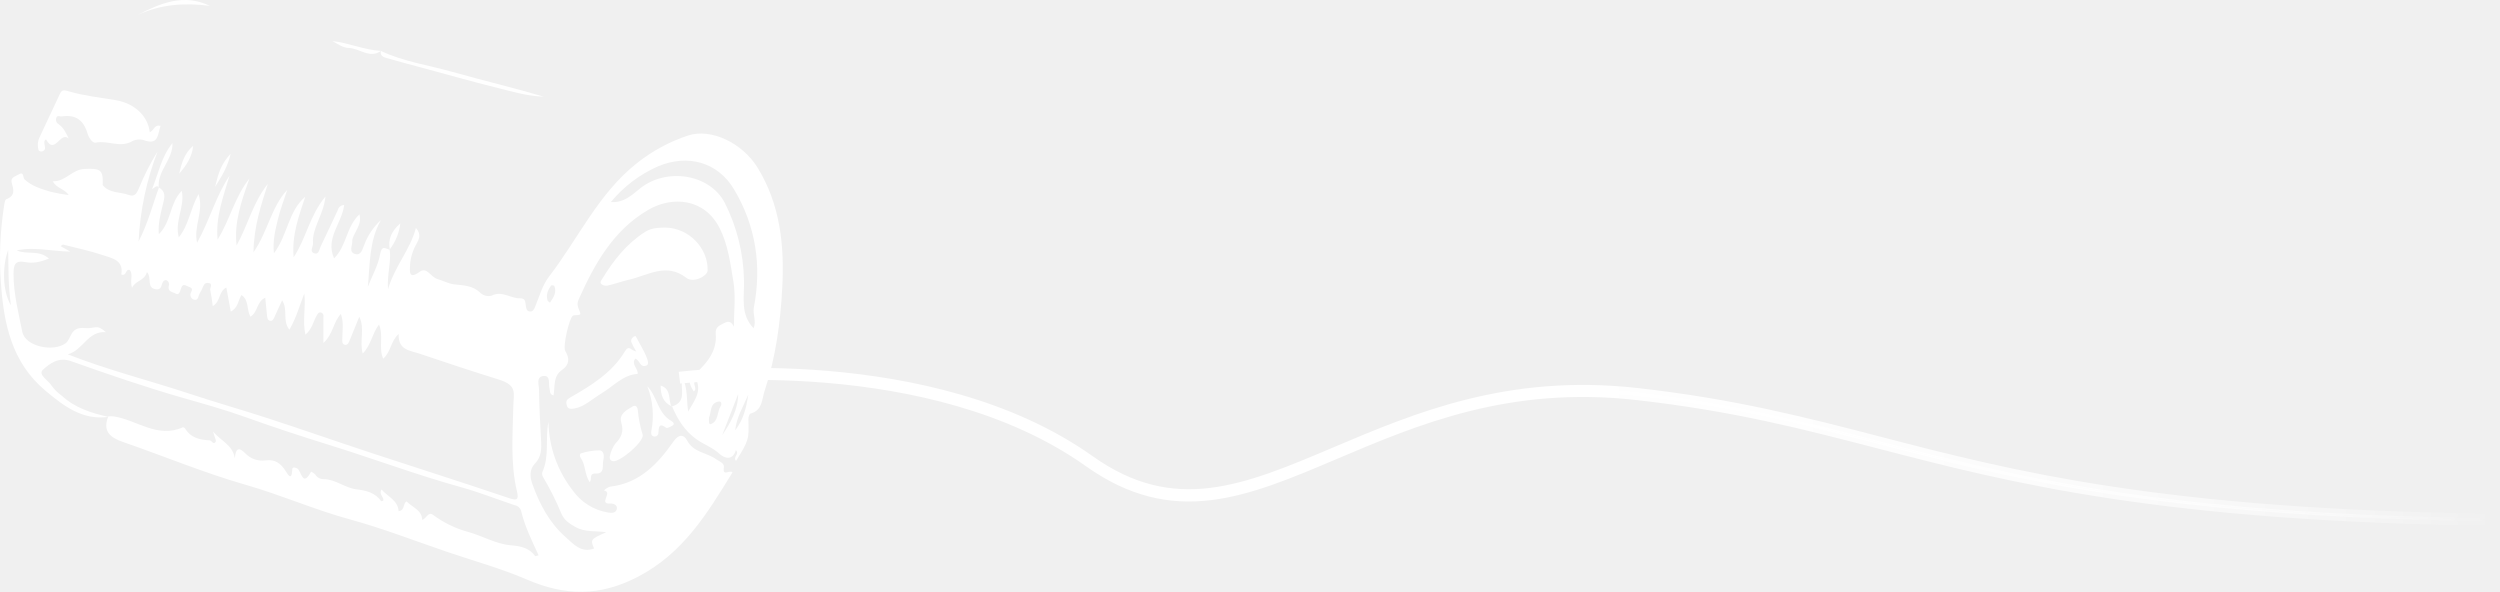
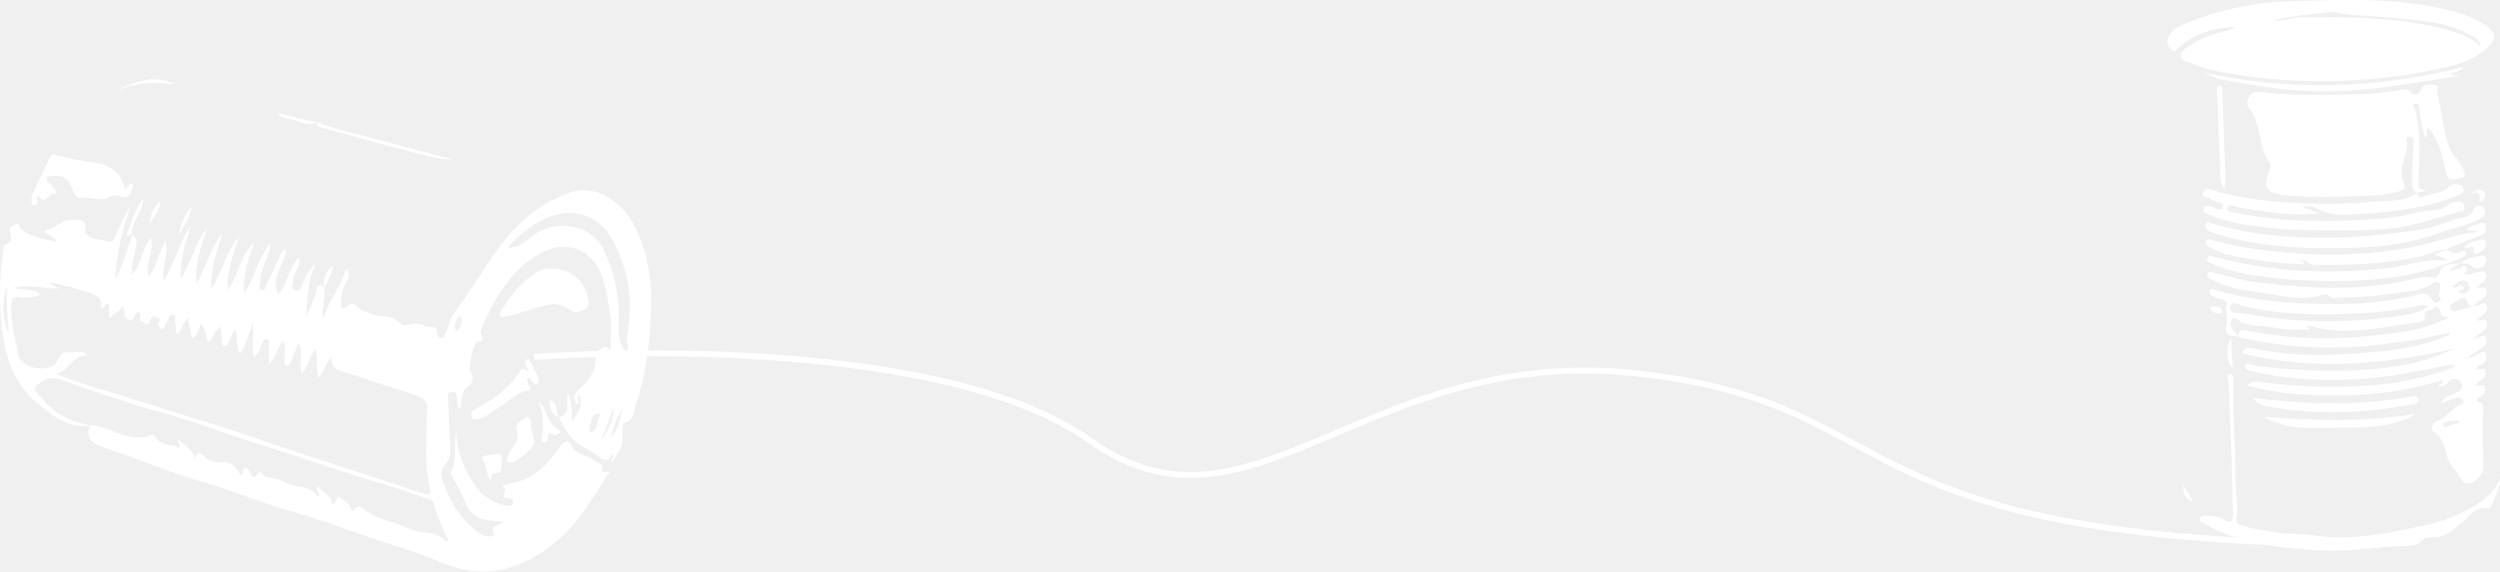
- <svg xmlns="http://www.w3.org/2000/svg" xmlns:xlink="http://www.w3.org/1999/xlink" id="Layer_1" data-name="Layer 1" viewBox="0 0 840.06 198.86">
+ <svg xmlns="http://www.w3.org/2000/svg" id="Layer_1" data-name="Layer 1" viewBox="0 0 839.06 191.82">
  <defs>
-     <style>.cls-1{fill:#fff;}.cls-2,.cls-3{fill:none;stroke-miterlimit:10;}.cls-2{stroke:url(#linear-gradient);}.cls-3{stroke-width:2px;stroke:url(#linear-gradient-2);}</style>
-     <linearGradient id="linear-gradient" x1="229.21" y1="49.85" x2="839.01" y2="49.85" gradientTransform="matrix(1, 0, 0, -1, 0, 200)" gradientUnits="userSpaceOnUse">
-       <stop offset="0" stop-color="#fff" />
-       <stop offset="0.37" stop-color="#fff" stop-opacity="0.99" />
-       <stop offset="0.51" stop-color="#fff" stop-opacity="0.97" />
-       <stop offset="0.6" stop-color="#fff" stop-opacity="0.92" />
-       <stop offset="0.68" stop-color="#fff" stop-opacity="0.85" />
-       <stop offset="0.75" stop-color="#fff" stop-opacity="0.77" />
-       <stop offset="0.8" stop-color="#fff" stop-opacity="0.66" />
-       <stop offset="0.86" stop-color="#fff" stop-opacity="0.53" />
-       <stop offset="0.91" stop-color="#fff" stop-opacity="0.39" />
-       <stop offset="0.95" stop-color="#fff" stop-opacity="0.22" />
-       <stop offset="0.99" stop-color="#fff" stop-opacity="0.04" />
-       <stop offset="1" stop-color="#fff" stop-opacity="0" />
-     </linearGradient>
-     <linearGradient id="linear-gradient-2" x1="228.06" y1="49.84" x2="840.06" y2="49.84" xlink:href="#linear-gradient" />
+     <style>.cls-1{fill:#fff;}.cls-2{fill:none;stroke:#fff;stroke-miterlimit:10;stroke-width:2px;}</style>
  </defs>
-   <path class="cls-1" d="M53.35,63c2.37,1.22,2,3.26,1.49,5.27-0.8,3.31-1.77,6.58-1.48,10.43,4.3-4.17,3.58-10.46,7.71-14.57,1.16,5.29-2.45,10-1,15.63,3.46-4.25,3.78-9.39,6.64-14.55,1.86,5.92-1.74,10.68-.49,16.36,4.29-7.65,6.29-15.68,10.9-22.53-2.06,7-4.74,13.88-4,21.46C77.21,74,78.85,66.19,83.8,60c-2.54,7.29-5.23,14.52-4.3,22.47C83.28,75.74,85,68,90,61.79c-2.25,7.11-4.69,14.14-4.82,23,4.95-7.26,5.94-15.2,11.35-21-1.06,3.26-2.32,6.47-3.12,9.8-0.83,3.53-1.83,7.1-1.37,11.53,4.67-6.19,4.8-14.13,10.52-19C100.44,72.6,98,79,98.67,86.44c4.21-6.27,5.25-13.81,10.7-20.43-0.66,6.36-4.56,10.49-4.19,15.75,0.08,1.18-1.36,2.82.51,3.38,1.47,0.45,1.58-1.3,2.05-2.31,1.92-4.08,3.88-8.13,5.77-12.22a2.22,2.22,0,0,1,2.13-1.72c-0.64,6-6.41,11.05-3.39,17.91,4.21-4,4-10.5,8.53-14.78,0.64,2.34-.35,4-1.08,5.52-0.56,1.19-1.39,2.3-1.34,3.65s-1.25,3.58,1,4.17c2,0.54,2.39-1.54,3-3A21.4,21.4,0,0,1,128,73.95c-4,7-3.65,14.78-4.4,22.41,1.43-3.63,3.45-7.17,4.13-10.94,0.57-3.17,1.81-1.9,3.3-1.45l-0.09-.1c0.6,4.1-.92,8.11-0.56,13.31,2.34-7.89,7.45-13.23,9.38-20.59,2,2.29.92,3.95,0.17,5.41a16.12,16.12,0,0,0-2.14,7c0,1.71-.77,5.27,3.29,2.29,2.34-1.71,3.72,1.85,5.9,2.47,1.83,0.52,3.73,1.58,5.7,1.8,3.19,0.35,6.31.38,8.84,2.95a4.07,4.07,0,0,0,3.67.84c3.5-1.81,6.38,1,9.58.89,2.06-.06,1.69,1.6,1.95,2.78,0.16,0.74.29,1.49,1.17,1.63,1.07,0.17,1.48-.53,1.86-1.42,1.47-3.49,2.41-7.26,4.75-10.31C194.29,80.2,201,65.14,214,54.84a55.77,55.77,0,0,1,17.18-9.3C238.92,43,249.4,48,254.56,56.33c7.69,12.51,9.06,26.35,8.29,40.53-0.63,11.64-2.18,23.19-5.88,34.33-1,2.9-.67,6.68-4.78,7.78-0.39.1-.74,1.26-0.72,1.91,0.24,6.74.15,7.12-4.15,14-1.18-1.32,1.29-2.31-.06-3.62-1.07,3.75-4,2.66-5.53,1.21-2.32-2.13-5.19-3.09-7.64-4.82-4-2.81-6.44-6.76-8.28-11.16l-0.1.11c5.49-1.57,2.6-6.36,3.6-9.75,1.87,3.65,1.31,7.56,1.94,11.46,1.81-3.4,4.59-6.37,2.74-10.72-1.86,1.16.7,2.93-.9,3.92-2.06-3.42-1.7-3.78,1.1-6.42,3.63-3.42,6.81-7.41,6.31-12.87-0.23-2.49,1.43-2.89,2.93-3.7s2.45-.3,3.17,1.27c0-5.08.68-10.27-.17-15.2-1-6-1.77-12.3-4.6-17.9-5.1-10.09-15.94-10.88-24-6.17-11.8,6.87-18.09,18.23-23.44,30.22-0.61,1.36-.21,2.48.34,3.75s0.41,1.37-1.51,1.43a1.42,1.42,0,0,0-.72.16c-1.24.84-3.44,10.42-2.56,11.85,1.55,2.55,1.39,4.65-1.14,6.42-3,2.09-2.26,5.46-2.8,8.54-1.41-.37-1.13-1.51-1.35-2.36-0.41-1.55.44-4.34-1.93-4.19-2.71.17-1.61,3-1.59,4.68,0.08,5.69.36,11.38,0.69,17.06,0.16,2.85.1,5.47-2.1,7.73-1.82,1.88-1.67,4.44-.89,6.66,2.4,6.81,5.77,13.21,11.22,18,2.53,2.22,5.24,5.51,9.56,3.84-1.24-3.07-1.24-3.07,4.09-5.47-3.79-.5-7.15,0-10.24-1.7-2-1.1-3.82-2.33-4.73-4.34a96.77,96.77,0,0,0-6.22-12.46,2.09,2.09,0,0,1-.29-1.66c2.5-5.42.92-11.27,2.07-16.92a38.63,38.63,0,0,0,8.13,23,18.17,18.17,0,0,0,11.82,7.45c1.16,0.19,2.65.3,3-1.07s-0.92-2-2.21-1.94c-4.07.23,1-3.81-2-4.35-0.29-.05,1.21-1.22,2.14-1.34,9.84-1.19,15.93-7.72,21.17-15.2,1.77-2.52,3.47-2.36,4.56-.28,2.14,4.08,6.58,4,9.71,6.26,1.06,0.75,2.85,1.29,2.63,2.79-0.47,3.22,1.87.67,2.9,1.65-8.39,13.61-16.37,27-31.64,35-12.95,6.79-24.64,6.54-37.48,1-8.63-3.72-17.79-6.23-26.72-9.27-10.87-3.69-21.6-7.89-32.65-10.91-12-3.27-23.27-8.28-35.19-11.67-13.92-4-27.36-9.6-41.07-14.34-4.39-1.51-7-3.61-5-8.63a11.88,11.88,0,0,1,1.74,0c7.79,1.13,14.76,7.56,23.35,3.65a0.92,0.92,0,0,1,.71.41c1.88,3.18,4.94,3.83,8.27,4,0.73,0,1.23,1.74,2,.47,0.29-.45-0.34-1.48-0.88-3.44,2.88,3.39,6.59,4.46,7.32,9,0.32-3.91,1.71-3.54,3.56-1.63a7.87,7.87,0,0,0,6.82,2.32c3.23-.41,5.06,1.05,6.66,3.53,0.67,1,2.07,3.69,2.26-.35,0-1.07.79-.83,1.57-0.52,1.52,0.62,1.79,6.72,4.77,1.13a4.2,4.2,0,0,1,1.37.93A3.17,3.17,0,0,0,108.8,161c4,0.06,7.07,2.94,11,3.43,3.14,0.39,6.3,1.07,8.28,4a2.38,2.38,0,0,0,.73-0.21c0.26-1.26-1.65-2.12-.6-3.73,2.14,2.45,5.51,3.65,5.73,7.27,2.21-.25,1.36-2.55,2.68-3.28,2,2.07,5.12,2.84,5.26,6.24,1.54-.61,2-2.87,3.59-1.75a35.31,35.31,0,0,0,11.93,5.8c4.61,1.26,9.23,4,14.06,4.44,3.54,0.31,6.27.81,8.39,3.66a3.93,3.93,0,0,0,1.12-.3c-2.25-4.9-4.65-9.7-5.87-14.94a2.81,2.81,0,0,0-2.22-1.89c-5.94-2-11.79-4.31-17.83-6-15-4.13-29.61-9.64-44.48-14.24-9.34-2.89-18.76-6-28-9.31-6.84-2.47-14-4.46-21.06-6.48-12.7-3.64-25.23-7.95-37.69-12.37-4.22-1.5-7.18.9-9.39,2.9-1.82,1.65,1.87,3.58,3,5.47A14.45,14.45,0,0,0,20.8,133c4.43,4.09,9.92,5.79,15.62,7.09-8.73,1.17-14.89-3.58-21.07-8.74C3.81,121.74,1.22,108.55.28,94.68a113.67,113.67,0,0,1,1-24.89c0.15-1,.28-2.63.85-2.85,3.08-1.17,2.44-3.24,1.81-5.52-0.5-1.82,1.23-2.13,2.25-2.76,2-1.22,1.39,1,2.06,1.63,2.48,2.29,5.68,3.23,8.81,4.16a57.74,57.74,0,0,0,6,1.1c-1.3-2.11-4-2.17-5.32-4.64,4.37,0.17,6.37-4,10.77-4.15,4.94-.18,6.22.1,6,5a1,1,0,0,0,0,.43c2.25,2.83,5.81,2.23,8.73,3.31,2.08,0.77,2.74-.6,3.44-2.26a84.53,84.53,0,0,1,6.26-12.33,97.61,97.61,0,0,0-6.37,30.21c3.31-6.4,4.72-12.48,6.9-18.27ZM23.63,84.55c-6.55-.14-12.26-1.68-18-0.41C9,85.69,13,83.81,16.46,86.9c-2.87,1.14-5.35,1.67-7.8,1.19-3.62-.71-4.12.85-4.11,4,0,6.64,1.66,13,2.94,19.4,1,5,10.49,6.91,14.59,3.83,2-1.54,1.41-5.56,6.37-5.09,3.66,0.35,3.85-1.55,7.15,1.39-6.14-.5-7.58,6-12.82,7.45C36.41,124.4,50,127.8,63.26,132.16c9,3,18.1,5.56,27.1,8.5,11.54,3.77,23,7.78,34.52,11.58,15.32,5.05,30.71,9.9,46,15.08,2.84,1,3.51.62,2.84-2.17-2.28-9.53-1.42-19.22-1.23-28.84,0.09-4.13,1.42-6.81-4.81-8.75-8.81-2.74-17.66-5.66-26.45-8.64-3.44-1.16-7.52-1.21-7.26-6.69-2.74,2.41-2.56,6-5.21,8.29-1.65-3.78.23-7.65-1.41-11.47-2.35,3.11-2.6,6.83-5.48,9.76-1.15-4.36.83-8.46-1.15-12.36-1.17,2.89-2.2,5.46-3.25,8-0.28.68-.67,1.53-1.45,1.43-1.17-.14-1-1.23-1-2.09,0-2.65.59-5.37-.49-8.29-2.61,2.8-2.52,6.68-5.85,9.75v-8.74a1.21,1.21,0,0,0-.67-1.45c-0.89-.27-1.21.29-1.61,1-1.14,2-1.5,4.48-3.77,6.4-1.07-4.7.19-9-.38-13.83-1.71,4.44-2.77,8.35-5,12.15-2.46-3-.38-6.71-2.45-9.86-1,2.18-1.82,3.85-2.55,5.56-0.31.71-.64,1.47-1.47,1.32s-1-1-1.05-1.75l-0.6-6c-3,1.34-2.4,4.89-5,6.36-1.33-2.48-.43-5.62-3-7.28C80,101,80,103.45,77.54,104.7l-1.48-8.09c-2.68,1.32-1.87,4.75-4.58,6.24a53.5,53.5,0,0,0-.83-5.36c-0.21-.81,1.14-2.24-0.73-2.42-1.3-.13-1.59,1-2,2-0.27.66-.73,1.24-1,1.9s-0.4,2-1.53,1.77a1.7,1.7,0,0,1-1.26-2.38c1.05-1.83-.33-1.72-1.29-2.25-1.44-.81-1.75,0-2.11,1.12-0.25.78-.61,2.07-1.65,1.45s-2.78-.56-2.38-2.56a1.53,1.53,0,0,0-.86-2H55.7c-1.9.23-.73,3.31-3.13,3.1-3.54-.31-1.4-3.89-3.2-5.79-0.84,3-3.84,2.79-5,5.25-0.82-2.33.47-4.31-.74-5.93-1.59-.53-1,2.19-2.88,1.49,0.89-4.79-3.06-5.47-6.15-6.5-4.4-1.47-9-2.43-13.47-3.57a2.2,2.2,0,0,0-.74.57Zm229.6,25.79c1-2.45-.34-4.76.08-7,2.71-14.1.65-27.47-6.67-39.74-5.5-9.21-15.63-11.88-25.52-7.71a43,43,0,0,0-15.85,12c4.26,0.31,6.93-2.23,9.75-4.52,8.8-7.14,23.42-5,28.52,4.78A60.2,60.2,0,0,1,250,94.21c0.18,5.42-1.39,11.43,3.27,16.12h0ZM2.75,84c-2.12,5.7-1.82,14.1.92,18.61C2.7,95.72,2.87,89.87,2.75,84Zm235.49,56.36c0,0.87-.22,2.47.66,2.14,2.6-1,2-4.1,3.28-6.06,0.34-.51.35-1.71-0.72-1.51-3.05.59-2.36,3.53-3.22,5.44h0Zm4.41,5.93c2.78-4.18,5.36-8.57,5.39-13.87Zm8.79-13.69c-1.86,4.36-3.94,7.64-4.4,12,2.71-3.54,3.68-7.22,4.4-12h0ZM184.8,101.7c1.26-1.85,2.34-3.48,1.46-5.61a1.27,1.27,0,0,0-1.07-.18c-1.08,1.55-1.85,3.21-1.15,5.17a3.8,3.8,0,0,0,.76.63h0Z" transform="translate(0 0)" />
-   <path class="cls-1" d="M50.32,44.42c1.48-.56,1.47-2.64,3.63-2.14-1,2.88-.62,6.72-5.72,4.78a5.43,5.43,0,0,0-4.25.63c-3.9,1.94-7.89-.6-11.87.25-1,.21-2.29-1.66-2.71-3.11-1.27-4.36-3.94-6.46-8.62-5.7-0.62.1-1.44-.52-1.83,0.37a1.77,1.77,0,0,0,.79,2.26c1.58,1.14,2.44,2.82,3.35,4.81-2.81-2.65-4.68,5.72-7.62.26-1.66,1,1,3.37-1.37,4.06a1.29,1.29,0,0,1-1.1-.33,6,6,0,0,1,.39-4.62c2.22-4.82,4.54-9.64,6.78-14.48,0.66-1.44,1.55-1.17,2.79-.81,5.19,1.53,10.57,2.13,15.9,3C45.3,34.75,49.7,39,50.32,44.42Z" transform="translate(0 0)" />
-   <path class="cls-1" d="M223.63,76.47c7.82,0.14,14.3,6.86,14.15,14.33,0,2-4.81,4.38-7.09,2.61-6.7-5.23-12.72-1-19,.49-2.54.59-5,1.47-7.57,2.08a2.6,2.6,0,0,1-2-.48c-0.73-.61-0.06-1.29.32-1.91,3.76-6.15,8.13-11.72,14.33-15.67C219.09,76.47,221.5,76.52,223.63,76.47Z" transform="translate(0 0)" />
-   <path class="cls-1" d="M213.81,118.12a19.45,19.45,0,0,1-1.69-3.21c-0.36-1.29,1.33-2.28,1.54-1.86,1.2,2.48,5.39,8.86,3.7,9.7-2.29,1.11-2.28-1.72-3.89-2.25-1.49,1.94,1.06,3.35.79,5.14-4.84.3-8,4-11.7,6.25s-6.19,4.79-9.51,5.36c-1.27.22-2.34,0.34-2.67-1.31-0.25-1.28.06-1.71,1.41-2.48,7-4,13.94-8.28,18.23-15.44C211.38,115.76,212,117.79,213.81,118.12Z" transform="translate(0 0)" />
-   <path class="cls-1" d="M216,146.24c0,2.65-7.86,9.11-10,8.73-1.21-.21-1.26-1.18-1-2a10.41,10.41,0,0,1,1.78-3.91c2-2.07,2.91-4,2-7s1.75-4.24,3.81-5.48c1-.63,1.62.19,1.72,1.18A39.73,39.73,0,0,0,216,146.24Z" transform="translate(0 0)" />
-   <path class="cls-1" d="M128,17.12c7.66,3.63,16.06,4.78,24.11,7.06,10.17,2.87,20.47,5.29,30.62,8.3C177,32.32,171.5,30.61,166,29.24c-7.51-1.86-15-4-22.43-6C139,22,134.44,20.82,129.91,19.5c-1-.3-2.31-0.73-1.91-2.35h0v0Z" transform="translate(0 0)" />
-   <path class="cls-1" d="M198.13,162c-1.78-2.75-1.32-5.84-3-8.14-0.41-.55-0.37-1.42.11-1.53a21.06,21.06,0,0,1,6.26-1c1.5,0.12,1.54,2.06,1.23,3.3-0.43,1.69.63,4.6-2.52,4.49C197.71,159,199.13,161,198.13,162Z" transform="translate(0 0)" />
-   <path class="cls-1" d="M217.51,129.78c3.41,3.5,3.46,9.18,8.18,11.74,0.61,0.33,1,1,.44,1.37s-1.91,1.13-2.27.86c-2.4-1.81-2.49-.23-2.62,1.57a1.24,1.24,0,0,1-1.1,1.37h-0.25c-1.17-.16-1.17-1.15-1-2A26.92,26.92,0,0,0,217.51,129.78Z" transform="translate(0 0)" />
-   <path class="cls-1" d="M46.2,5.06c7.69-4,15.54-7.33,24.36-3.08C62.17,0.88,54,1.39,46.2,5.06Z" transform="translate(0 0)" />
-   <path class="cls-1" d="M53.46,62.85c-1-.68-1.51.27-2.36,0.7,2.12-5.23,3.11-10.88,6.84-15.45,0.24,5.48-5.13,9.31-4.59,14.87Z" transform="translate(0 0)" />
-   <path class="cls-1" d="M128,17.12c-3.81,2.67-7.14-.86-10.76-1-1.87,0-3.72-1.3-5.52-2.31,5.52,0.59,10.71,3,16.28,3.29h0v0Z" transform="translate(0 0)" />
-   <path class="cls-1" d="M64.9,49c-0.33,3.71-2.33,6.64-4.68,9.35C61,54.82,62,51.47,64.9,49Z" transform="translate(0 0)" />
-   <path class="cls-1" d="M131,84c-0.77-3.68.73-6.54,3.52-8.93a17.87,17.87,0,0,1-3.62,8.82Z" transform="translate(0 0)" />
-   <path class="cls-1" d="M225.75,136.55c-2.94-1.29-3.74-3.79-3.77-7,3.79,1.2,2.47,4.84,3.67,7.13Z" transform="translate(0 0)" />
-   <path class="cls-1" d="M72.28,62.79c1.08-4.55,2-7.71,5.23-11.13C76.45,56.12,74.72,58.88,72.28,62.79Z" transform="translate(0 0)" />
-   <path class="cls-2" d="M229.27,126.85S312,116.64,366,155s92.67-32.81,184-22.57,113.67,40.25,289,42.25" transform="translate(0 0)" />
-   <path class="cls-3" d="M839,175.67c-112.79-1.29-163.17-14.36-207.62-25.9-25.15-6.53-48.91-12.7-81.48-16.35-42.85-4.81-73.63,8.24-100.79,19.76-30.57,13-54.71,23.2-83.68,2.63-53.07-37.69-135.2-28.06-136-28l-0.25-2c0.83-.1,83.74-9.82,137.43,28.31,28,19.92,51.74,9.88,81.74-2.84,27.38-11.61,58.42-24.77,101.79-19.9,32.71,3.67,56.54,9.86,81.76,16.4,44.34,11.51,94.59,24.55,207.14,25.84Z" transform="translate(0 0)" />
+   <path class="cls-1" d="M44.32,86c2,1,1.66,2.71,1.24,4.38-0.66,2.75-1.47,5.47-1.23,8.67,3.57-3.46,3-8.69,6.41-12.1,1,4.39-2,8.31-.83,13,2.87-3.53,3.14-7.8,5.52-12.09C57,92.74,54,96.7,55,101.42c3.56-6.36,5.23-13,9.06-18.72-1.71,5.82-3.94,11.53-3.32,17.83,3.4-5.4,4.76-11.89,8.87-17-2.11,6.06-4.34,12.06-3.57,18.67,3.14-5.59,4.57-12,8.72-17.18-1.87,5.91-3.9,11.75-4,19.11,4.11-6,4.93-12.63,9.43-17.45-0.88,2.71-1.93,5.38-2.59,8.14-0.69,2.93-1.52,5.9-1.14,9.58,3.88-5.14,4-11.74,8.74-15.78C83.44,94,81.41,99.28,82,105.46c3.5-5.21,4.36-11.47,8.89-17-0.55,5.28-3.79,8.71-3.48,13.08,0.07,1-1.13,2.34.42,2.81,1.22,0.37,1.31-1.08,1.7-1.92,1.6-3.39,3.22-6.75,4.79-10.15a1.84,1.84,0,0,1,1.77-1.43c-0.53,5-5.33,9.18-2.82,14.88,3.5-3.32,3.32-8.72,7.09-12.28,0.53,1.94-.29,3.32-0.9,4.59a6.77,6.77,0,0,0-1.11,3c0,1.12-1,3,.83,3.46,1.66,0.45,2-1.28,2.49-2.49a17.78,17.78,0,0,1,4.69-7c-3.32,5.82-3,12.28-3.66,18.62,1.19-3,2.87-6,3.43-9.09,0.47-2.63,1.5-1.58,2.74-1.2l-0.07-.08c0.5,3.41-.76,6.74-0.47,11.06,1.94-6.55,6.19-11,7.79-17.11,1.66,1.9.76,3.28,0.14,4.49a13.39,13.39,0,0,0-1.78,5.82c0,1.42-.64,4.38,2.73,1.9,1.94-1.42,3.09,1.54,4.9,2.05,1.52,0.43,3.1,1.31,4.74,1.5,2.65,0.29,5.24.32,7.34,2.45a3.38,3.38,0,0,0,3,.7c2.91-1.5,5.3.83,8,.74,1.71,0,1.4,1.33,1.62,2.31a1.34,1.34,0,0,0,1,1.35c0.89,0.14,1.23-.44,1.55-1.18,1.22-2.9,2-6,3.95-8.57,8.13-10.57,13.71-23.08,24.51-31.64a46.33,46.33,0,0,1,14.27-7.73c6.43-2.11,15.14,2,19.42,9,6.39,10.39,7.53,21.89,6.89,33.67-0.52,9.67-1.81,19.27-4.89,28.52-0.83,2.41-.56,5.55-4,6.46a2.05,2.05,0,0,0-.6,1.59c0.2,5.6.12,5.92-3.45,11.63-1-1.1,1.07-1.92,0-3-0.89,3.12-3.32,2.21-4.59,1-1.93-1.77-4.31-2.57-6.35-4-3.32-2.33-5.35-5.62-6.88-9.27l-0.08.09c4.56-1.3,2.16-5.28,3-8.1,1.55,3,1.09,6.28,1.61,9.52,1.5-2.82,3.81-5.29,2.28-8.91-1.55,1,.58,2.43-0.75,3.26-1.71-2.84-1.41-3.14.91-5.33,3-2.84,5.66-6.16,5.24-10.69-0.19-2.07,1.19-2.4,2.43-3.07s2-.25,2.63,1.06c0-4.22.56-8.53-.14-12.63-0.83-5-1.47-10.22-3.82-14.87-4.24-8.38-13.24-9-19.94-5.13-9.8,5.71-15,15.15-19.47,25.11a3.56,3.56,0,0,0,.28,3.12c0.46,1.06.34,1.14-1.25,1.19a1.18,1.18,0,0,0-.6.13c-1,.7-2.86,8.66-2.13,9.84,1.29,2.12,1.15,3.86-.95,5.33-2.49,1.74-1.88,4.54-2.33,7.09-1.17-.31-0.94-1.25-1.12-2-0.34-1.29.37-3.61-1.6-3.48-2.25.14-1.34,2.49-1.32,3.89,0.07,4.73.3,9.45,0.57,14.17,0.13,2.37.08,4.54-1.74,6.42-1.51,1.56-1.39,3.69-.74,5.53,2,5.66,4.79,11,9.32,15,2.1,1.84,4.35,4.58,7.94,3.19-1-2.55-1-2.55,3.4-4.54-3.15-.42-5.94,0-8.51-1.41a8.32,8.32,0,0,1-3.93-3.61,80.39,80.39,0,0,0-5.17-10.35,1.74,1.74,0,0,1-.24-1.38c2.08-4.5.76-9.36,1.72-14.06a32.09,32.09,0,0,0,6.75,19.11,15.1,15.1,0,0,0,9.82,6.19c1,0.16,2.2.25,2.49-.89s-0.76-1.66-1.84-1.61c-3.38.19,0.83-3.17-1.66-3.61-0.24,0,1-1,1.78-1.11,8.17-1,13.23-6.41,17.59-12.63,1.47-2.09,2.88-2,3.79-.23,1.78,3.39,5.47,3.32,8.07,5.2,0.88,0.62,2.37,1.07,2.18,2.32-0.39,2.68,1.55.56,2.41,1.37-7,11.31-13.6,22.43-26.29,29.08-10.76,5.64-20.47,5.43-31.14.83-7.17-3.09-14.78-5.18-22.2-7.7-9-3.07-17.94-6.55-27.13-9.06-10-2.72-19.33-6.88-29.24-9.7-11.56-3.32-22.73-8-34.12-11.91-3.65-1.25-5.82-3-4.15-7.17a9.87,9.87,0,0,1,1.45,0c6.47,0.94,12.26,6.28,19.4,3a0.76,0.76,0,0,1,.59.34c1.56,2.64,4.1,3.18,6.87,3.32,0.61,0,1,1.45,1.66.39,0.24-.37-0.28-1.23-0.73-2.86,2.39,2.82,5.47,3.71,6.08,7.48,0.27-3.25,1.42-2.94,3-1.35a6.54,6.54,0,0,0,5.67,1.93c2.68-.34,4.2.87,5.53,2.93,0.56,0.83,1.72,3.07,1.88-.29,0-.89.66-0.69,1.3-0.43,1.26,0.52,1.49,5.58,4,.94a3.49,3.49,0,0,1,1.14.77,2.63,2.63,0,0,0,2.4,1.32c3.32,0,5.87,2.44,9.14,2.85,2.61,0.32,5.23.89,6.88,3.32a2,2,0,0,0,.61-0.17c0.22-1-1.37-1.76-.5-3.1,1.78,2,4.58,3,4.76,6,1.84-.21,1.13-2.12,2.23-2.72,1.66,1.72,4.25,2.36,4.37,5.18,1.28-.51,1.66-2.38,3-1.45a29.34,29.34,0,0,0,9.91,4.82c3.83,1,7.67,3.32,11.68,3.69,2.94,0.26,5.21.67,7,3a3.27,3.27,0,0,0,.93-0.25c-1.87-4.07-3.86-8.06-4.88-12.41a2.33,2.33,0,0,0-1.84-1.57c-4.93-1.66-9.79-3.58-14.81-5-12.46-3.43-24.6-8-37-11.83-7.76-2.4-15.59-5-23.26-7.73-5.68-2.05-11.63-3.71-17.5-5.38-10.55-3-21-6.6-31.31-10.28-3.51-1.25-6,.75-7.8,2.41-1.51,1.37,1.55,3,2.49,4.54a12,12,0,0,0,2.8,2.73c3.68,3.4,8.24,4.81,13,5.89-7.25,1-12.37-3-17.5-7.26C3.16,134.79,1,123.83.23,112.31a94.44,94.44,0,0,1,.83-20.68c0.12-.83.23-2.18,0.71-2.37,2.56-1,2-2.69,1.5-4.59-0.42-1.51,1-1.77,1.87-2.29,1.66-1,1.15.83,1.71,1.35,2.06,1.9,4.72,2.68,7.32,3.46a48,48,0,0,0,5,.91c-1.08-1.75-3.32-1.8-4.42-3.85,3.63,0.14,5.29-3.32,8.95-3.45,4.1-.15,5.17.08,5,4.15a0.83,0.83,0,0,0,0,.36c1.87,2.35,4.83,1.85,7.25,2.75,1.73,0.64,2.28-.5,2.86-1.88A70.23,70.23,0,0,1,44,75.95,81.09,81.09,0,0,0,38.69,101c2.75-5.32,3.92-10.37,5.73-15.18Zm-24.69,17.9c-5.44-.12-10.19-1.4-15-0.34,2.8,1.29,6.12-.27,9,2.29a11.41,11.41,0,0,1-6.48,1c-3-.59-3.42.71-3.41,3.32,0,5.52,1.38,10.8,2.44,16.12,0.83,4.15,8.71,5.74,12.12,3.18,1.66-1.28,1.17-4.62,5.29-4.23,3,0.29,3.2-1.29,5.94,1.15-5.1-.42-6.3,5-10.65,6.19,11.32,4.43,22.61,7.25,33.63,10.87,7.48,2.49,15,4.62,22.51,7.06,9.59,3.13,19.11,6.46,28.68,9.62,12.73,4.2,25.51,8.22,38.22,12.53,2.36,0.83,2.92.52,2.36-1.8-1.89-7.92-1.18-16-1-24,0.07-3.43,1.18-5.66-4-7.27-7.32-2.28-14.67-4.7-22-7.18-2.86-1-6.25-1-6-5.56-2.28,2-2.13,5-4.33,6.89-1.37-3.14.19-6.36-1.17-9.53-2,2.58-2.16,5.67-4.55,8.11-1-3.62.69-7-1-10.27-1,2.4-1.83,4.54-2.7,6.65-0.23.56-.56,1.27-1.2,1.19-1-.12-0.83-1-0.83-1.74,0-2.2.49-4.46-.41-6.89-2.17,2.33-2.09,5.55-4.86,8.1v-7.26a1,1,0,0,0-.56-1.2c-0.74-.22-1,0.24-1.34.83-0.95,1.66-1.25,3.72-3.13,5.32-0.89-3.9.16-7.48-.32-11.49-1.42,3.69-2.3,6.94-4.15,10.09-2-2.49-.32-5.57-2-8.19-0.83,1.81-1.51,3.2-2.12,4.62-0.26.59-.53,1.22-1.22,1.1a1.33,1.33,0,0,1-.87-1.45l-0.5-5c-2.49,1.11-2,4.06-4.15,5.28-1.1-2.06-.36-4.67-2.49-6-0.94,1.55-.94,3.59-3,4.63l-1.23-6.72c-2.23,1.1-1.55,3.95-3.8,5.18a44.45,44.45,0,0,0-.69-4.45c-0.17-.67.95-1.86-0.61-2-1.08-.11-1.32.83-1.66,1.66-0.22.55-.61,1-0.83,1.58s-0.33,1.66-1.27,1.47a1.41,1.41,0,0,1-1-2c0.87-1.52-.27-1.43-1.07-1.87-1.2-.67-1.45,0-1.75.93-0.21.65-.51,1.72-1.37,1.2s-2.31-.47-2-2.13a1.27,1.27,0,0,0-.7-1.66H46.27c-1.58.19-.61,2.75-2.6,2.58-2.94-.26-1.16-3.23-2.66-4.81-0.7,2.49-3.19,2.32-4.15,4.36-0.68-1.94.39-3.58-.61-4.93-1.32-.44-0.83,1.82-2.39,1.24,0.74-4-2.54-4.54-5.11-5.4-3.66-1.22-7.48-2-11.19-3a1.83,1.83,0,0,0-.61.47Zm190.75,21.43c0.83-2-.28-4,0.07-5.82,2.25-11.71.54-22.82-5.54-33-4.57-7.65-13-9.87-21.2-6.41a35.72,35.72,0,0,0-13.17,10c3.54,0.26,5.76-1.85,8.1-3.76,7.31-5.93,19.46-4.15,23.69,4a50,50,0,0,1,5.37,21.65c0.15,4.5-1.15,9.5,2.72,13.39h0ZM2.28,103.44C0.52,108.17.77,115.15,3,118.9A120.3,120.3,0,0,1,2.28,103.44Zm195.64,46.82c0,0.72-.18,2.05.55,1.78,2.16-.83,1.66-3.41,2.72-5,0.28-.42.29-1.42-0.6-1.25-2.53.49-2,2.93-2.68,4.52h0Zm3.66,4.93c2.31-3.47,4.45-7.12,4.48-11.52Zm7.3-11.37c-1.55,3.62-3.27,6.35-3.66,10,2.25-2.94,3.06-6,3.66-10h0Zm-55.36-25.67c1-1.54,1.94-2.89,1.21-4.66a1.06,1.06,0,0,0-.89-0.15c-0.9,1.29-1.54,2.67-1,4.3a3.16,3.16,0,0,0,.63.52h0Z" transform="translate(0 -7.04)" />
+   <path class="cls-1" d="M41.8,70.55c1.23-.47,1.22-2.19,3-1.78-0.83,2.39-.52,5.58-4.75,4a4.51,4.51,0,0,0-3.53.52c-3.24,1.61-6.55-.5-9.86.21-0.83.17-1.9-1.38-2.25-2.58-1.06-3.62-3.27-5.37-7.16-4.74-0.52.08-1.2-.43-1.52,0.31a1.47,1.47,0,0,0,.66,1.88,9.33,9.33,0,0,1,2.78,4c-2.33-2.2-3.89,4.75-6.33.22-1.38.83,0.83,2.8-1.14,3.37a1.07,1.07,0,0,1-.91-0.27,5,5,0,0,1,.32-3.84c1.84-4,3.77-8,5.63-12,0.55-1.2,1.29-1,2.32-.67a107.59,107.59,0,0,0,13.21,2.49C37.63,62.52,41.29,66.05,41.8,70.55Z" transform="translate(0 -7.04)" />
+   <path class="cls-1" d="M185.78,97.18a12.06,12.06,0,0,1,11.76,11.91c0,1.66-4,3.64-5.89,2.17-5.57-4.34-10.57-.83-15.78.41-2.11.49-4.15,1.22-6.29,1.73a2.16,2.16,0,0,1-1.66-.4c-0.61-.51,0-1.07.27-1.59,3.12-5.11,6.75-9.74,11.91-13C182,97.18,184,97.22,185.78,97.18Z" transform="translate(0 -7.04)" />
+   <path class="cls-1" d="M177.63,131.78a16.16,16.16,0,0,1-1.4-2.67c-0.3-1.07,1.1-1.89,1.28-1.55,1,2.06,4.48,7.36,3.07,8.06-1.9.92-1.89-1.43-3.23-1.87-1.24,1.61.88,2.78,0.66,4.27-4,.25-6.65,3.32-9.72,5.19s-5.14,4-7.9,4.45c-1.06.18-1.94,0.28-2.22-1.09-0.21-1.06,0-1.42,1.17-2.06,5.82-3.32,11.58-6.88,15.15-12.83C175.61,129.82,176.12,131.51,177.63,131.78Z" transform="translate(0 -7.04)" />
+   <path class="cls-1" d="M179.45,155.14c0,2.2-6.53,7.57-8.31,7.25a1.12,1.12,0,0,1-.83-1.66,8.65,8.65,0,0,1,1.48-3.25c1.66-1.72,2.42-3.32,1.66-5.82s1.45-3.52,3.17-4.55c0.83-.52,1.35.16,1.43,1A33,33,0,0,0,179.45,155.14Z" transform="translate(0 -7.04)" />
+   <path class="cls-1" d="M106.34,47.87c6.36,3,13.34,4,20,5.87,8.45,2.38,17,4.39,25.44,6.9-4.76-.13-9.33-1.55-13.9-2.69-6.24-1.55-12.46-3.32-18.63-5-3.8-1-7.59-2-11.35-3.11-0.83-.25-1.92-0.61-1.59-2h0v0Z" transform="translate(0 -7.04)" />
+   <path class="cls-1" d="M164.6,168.24c-1.48-2.28-1.1-4.85-2.49-6.76-0.34-.46-0.31-1.18.09-1.27a17.5,17.5,0,0,1,5.2-.83c1.25,0.1,1.28,1.71,1,2.74-0.36,1.4.52,3.82-2.09,3.73C164.25,165.74,165.43,167.41,164.6,168.24Z" transform="translate(0 -7.04)" />
+   <path class="cls-1" d="M180.7,141.47c2.83,2.91,2.87,7.63,6.8,9.75,0.51,0.27.83,0.83,0.37,1.14s-1.59.94-1.89,0.71c-2-1.5-2.07-.19-2.18,1.3a1,1,0,0,1-.91,1.14h-0.21c-1-.13-1-1-0.83-1.66A22.36,22.36,0,0,0,180.7,141.47Z" transform="translate(0 -7.04)" />
+   <path class="cls-1" d="M38.38,37.85c6.39-3.32,12.91-6.09,20.24-2.56C51.65,34.38,44.86,34.8,38.38,37.85Z" transform="translate(0 -7.04)" />
+   <path class="cls-1" d="M44.41,85.86c-0.83-.56-1.25.22-2,0.58,1.76-4.34,2.58-9,5.68-12.84,0.2,4.55-4.26,7.73-3.81,12.35Z" transform="translate(0 -7.04)" />
+   <path class="cls-1" d="M106.34,47.87c-3.17,2.22-5.93-.71-8.94-0.83-1.55,0-3.09-1.08-4.59-1.92,4.59,0.49,8.9,2.49,13.53,2.73h0v0Z" transform="translate(0 -7.04)" />
+   <path class="cls-1" d="M53.91,74.36C53.64,77.44,52,79.87,50,82.13,50.67,79.19,51.5,76.41,53.91,74.36Z" transform="translate(0 -7.04)" />
+   <path class="cls-1" d="M108.83,103.44c-0.64-3.06.61-5.43,2.92-7.42a14.85,14.85,0,0,1-3,7.33Z" transform="translate(0 -7.04)" />
+   <path class="cls-1" d="M187.55,147.09c-2.44-1.07-3.11-3.15-3.13-5.82,3.15,1,2.05,4,3,5.92Z" transform="translate(0 -7.04)" />
+   <path class="cls-1" d="M60,85.81c0.9-3.78,1.66-6.41,4.34-9.25C63.51,80.27,62.07,82.57,60,85.81Z" transform="translate(0 -7.04)" />
+   <path class="cls-2" d="M179.27,126.85S312,116.64,366,155s92.67-32.81,184-22.57,63.67,55.25,239,57.25" transform="translate(0 -7.04)" />
+   <path class="cls-1" d="M830.22,109.86a6.07,6.07,0,0,1,1-.19c1.13,0,2.42-2,3.34-.1,0.81,1.66-.4,2.8-1.83,3.63a2,2,0,0,0-1.36,1.29c1,0.76,2.67-1.3,3.24.75,0.46,1.64-.61,2.62-1.83,3.44a13.29,13.29,0,0,0-3,2.44,14.39,14.39,0,0,1,2-.74c0.83-.18,1.81-1.36,2.52,0a2.29,2.29,0,0,1-.81,3.15c-1.75,1.19-3.54,2.31-5.49,3.57,1.57,0.11,2.57-.86,3.77-1.21,0.84-.24,1.79-1.51,2.52-0.25a2.58,2.58,0,0,1-.78,3.23c-0.72.62-1.77,0.82-2.34,2,0.84,0.77,2.57-1.16,3,.83,0.58,2.56-2.16,2.91-3.06,4.45,0.82,1.11,2.5-1,2.91,1.05,0.5,2.43-1.94,2.81-3,4.52,1.16,0.33,2.43.18,2.35,2.25-0.25,6.38-.15,12.78.11,19.15,0.12,2.9-1.53,4.39-3.48,5.78-1.22.87-3.19,0.32-3.57-.44-1.37-2.75-3.94-4.57-4.95-7.68s-1.29-6.51-4.43-8.56c-1.54-1-.91-3.28,1-3.92,3.25-1.07,4.8-4.62,8.2-5.49,0.71-.18.65-1.09,0.29-1.69a1.62,1.62,0,0,0-2-.64c-1.73.58-3.43,1.28-5.45,2.06,1-2.37,3.13-2.67,4.86-3.49,1.07-.51,2.31-1,2.39-2.32a2.41,2.41,0,0,0-1.55-2.31,2.66,2.66,0,0,0-3.14,1,2.92,2.92,0,0,1-3,1.27c-0.22-1.09,1.46-.6,1.11-2.11a116.38,116.38,0,0,1-32.62,5.13c-11,.14-21.94-0.1-33-3.37,1.74-1.73,3.52-1.21,5.07-1a184,184,0,0,0,38.57.88A104.31,104.31,0,0,0,823,130.51a5,5,0,0,0,1-.92c-2.69-.27-4.85.6-7.06,1s-4.7.79-7,1.27a140.12,140.12,0,0,1-35.53,2.4,96.45,96.45,0,0,1-18.23-2.59,13.93,13.93,0,0,1-1.57-.42,1.21,1.21,0,0,1-1-1.41c0.21-.86.93-0.79,1.58-0.64a25.94,25.94,0,0,0,3.13.82c17,1.76,33.91,2.45,50.77-.92A74.32,74.32,0,0,0,823.9,124c-23.78,5.4-47.55,7.55-71.72,1.58,1.37-2.17,2.79-1.92,4.65-1.51,14.68,3.19,29.45,2.2,44.21.67a77.87,77.87,0,0,0,20.09-4.88c0.45-.17,1.14-0.13,1.18-1.22a157.14,157.14,0,0,1-20.59,3.67,140.17,140.17,0,0,1-50-2,1.81,1.81,0,0,1-.54-0.39c0.26-2.82,2.12-2.08,3.82-1.74,17.32,3.42,34.67,2.93,52,.1A48.18,48.18,0,0,0,822,113.53c-1.2-.15-2.53,0-2.77-1.42-0.21-1.21-1.24-2.62-1.82-2-1.12,1.19-3.89.56-3.6,2.92,0.24,1.93-1,2-2.09,2.13-12,1.6-24,4.82-36.25,1.28a1.12,1.12,0,0,0-1.41.31l1.12,0.58c-0.4.6-1,.17-1.47,0.23-4.14.54-8.24-.22-12.27-0.85-3.59-.56-7.51.12-10.73-2.66-1.22-1.05-2.06.5-2,1.85,0.06,1.79,1.62,2.72,2.52,4-3.27.09-5-.58-3.9-4.67,0.41-1.56-.66-3.75,0-5.81,0.25-.77-0.58-1.75-1.75-2a15.44,15.44,0,0,1-2.78-.86c-0.86-.34-1.63-1-1.17-2s1.33-.37,2-0.16c13,3.73,26.36,4.75,39.83,4.67,9.55-.05,19-0.77,28.31-3.21a3.61,3.61,0,0,1,4.71,2.1,1.24,1.24,0,0,0,1.66.51c0.67-.15,1.39-0.49.84-1.29-0.72-1.06-.3-2.24-0.11-3.13,0.57-2.65-1.13-2.79-2.39-1.89-3.58,2.57-7.77,2.53-11.75,3.19a142.7,142.7,0,0,1-19.74,1.62c-1.2,0-2.64.59-3.51-.93a1,1,0,0,0-.81-0.39c-8,2.91-15.89.31-23.75-.72-4.39-.58-8.87-1.24-12.92-3.36-0.47-.25-1.06-0.3-1.5-0.59-0.79-.5-2.07-1-1.74-2,0.41-1.24,1.7-.49,2.57-0.31,4.55,1,9,2.48,13.63,3.06,18.22,2.27,36.44,3.23,54.5-1.39a8,8,0,0,1,3.52-.32c2.17,0.48,3.13.46,4.14-2.19,0.9-2.35,4.4-2.16,7-2.42l-0.08-.09c-1.23,1-3.07,1-4.09,2.7a12.9,12.9,0,0,0,3.79-1c0.58-.31,1.27-1.26,2-0.47s0.28,1.77-.89,2.34c1.88,0.88,3.17-.44,4.64-0.47,1,0,2.08-1,2.75.41,0.59,1.27,0,2.28-1,3.08-0.59.45-1.17,0.93-2,1.6,1.18,0.57,2.8-.86,3.26.89s-0.61,2.47-1.86,3.34c-0.82.57-2,.94-2.29,2.12-0.62-.12-1.7-0.1-1.78-0.36-1.33-4.85-3.54-1.16-5.37-.57-0.84.27-1.08,0.85-.62,1.78a1.29,1.29,0,0,0,1.83.69C826.3,110.9,828.26,110.39,830.22,109.86ZM815,110a2.9,2.9,0,0,0-2.65-.35,147.41,147.41,0,0,1-19.64,2.53c-13.11.62-26.19,0.74-39.11-2.22-1.67-.38-4.5-2.29-5-0.14-0.72,3,2.76,2.1,4.46,2.41a153.72,153.72,0,0,0,46.59,1.51C804.7,113.14,810,113.09,815,110Zm10.25-4.9a2.38,2.38,0,0,0,3.52-1c0.3-.53-0.47-2.36-1.14-2.63-1.88-.74-3.24.49-4.59,1.87,1.5,0.71,2.77-1.35,3.68,0S825,103.86,825.23,105.1Zm0.27,43.67,0-.45a16.42,16.42,0,0,0-3.45.06c-0.81.18-2.4,0.38-2.1,1.43,0.4,1.4,1.49.22,2.29,0C823.29,149.42,824.4,149.11,825.5,148.77Z" transform="translate(0 -7.04)" />
+   <path class="cls-1" d="M750.23,16.13c-7.52.3-13.93,2.13-19.14,7.08-0.69.65-1.47,1.55-2.47,0.49s-1.69-2.56-.92-4.14C728.86,17.19,731,16,733.32,15a100.36,100.36,0,0,1,36.34-7.58c17.12-.52,34.23-1.24,51.08,2.82,4.84,1.16,9.65,2.49,13.75,5.52,3.54,2.61,3.39,4.53.16,7.48-5.5,5-12.5,6.2-19.29,7.56A187,187,0,0,1,750,32a64.65,64.65,0,0,1-15.34-4c-1.16-.48-2.8-0.68-2.84-2.23,0-1.36,1.27-2.21,2.32-2.92a38.08,38.08,0,0,1,12.75-5.41A9.65,9.65,0,0,0,750.23,16.13Zm12.34-2.24c3.58,0.44,6.57-1,9.65-1.06,15-.06,30.09-0.22,44.87,3.22,5.47,1.27,11.06,2.38,15.45,6.61a3.28,3.28,0,0,0-1.83-3,38.37,38.37,0,0,0-14.19-5.06c-9.2-1.4-18.48-2-27.76-2.61-2.27-.15-4.38-1-6.72-0.85A167.61,167.61,0,0,0,762.57,13.89Z" transform="translate(0 -7.04)" />
+   <path class="cls-1" d="M811,71.84a4.45,4.45,0,0,1-1.52-3.49c-0.11-4.36.51-8.65,0.54-13,0-1.09.23-2.49-1.29-2.46s-0.93,1.38-.86,2.28c0.18,2.35-.93,4.49-1.44,6.67a10.69,10.69,0,0,0,.32,6.74c0.62,1.55.07,2.3-1.32,2.62a40.88,40.88,0,0,1-6.68,1.31c-10.7.62-21.41,1.09-32.12,0-6.13-.63-7.34-2.7-4.86-8.45a2.12,2.12,0,0,0,.11-2.17c-3.76-4.76-2.86-11.13-5.63-16.23a4.42,4.42,0,0,0-.24-0.93c-1.66-1.52-2.54-3.08-1.06-5.29s3.77-1.51,5.62-1.31c10.59,1.16,21.2.76,31.8,0.51,3.67-.09,7.33-0.65,11-1,2.08-.19,4.31-1.73,6.14.87a2,2,0,0,0,3-1.25c0.58-2.2,2.79-1.79,4.36-1.75,1.94,0,.8,1.83,1.09,2.82,1.79,6.12,1.91,12.64,4.28,18.59,1.3,3.25,4.93,5.2,5,9.4,0.34-.28.19-0.08,0,0-5.54,1.73-5.6,1.74-6.95-4.15-1-4.34-2.08-8.6-5.23-12.23-1,.89-0.23,2.25-0.89,3.51-1.46-3.22-1.73-6.47-2.15-9.69-0.1-.78,0-2.12-1.18-1.95-1.47.22-.48,1.42-0.3,2.07,2.3,8.16,1.21,16.47,1.13,24.73,0,1.62.08,1.63,2.68,2.4l-3.42.75Z" transform="translate(0 -7.04)" />
+   <path class="cls-1" d="M810.92,71.77A1.94,1.94,0,0,0,813.56,73c2.62-1.17,5.79-.84,8.06-3.07a3.69,3.69,0,0,1,3.27-1c0.91,0.2,1.93.48,1.86,1.84a1.78,1.78,0,0,1-1.49,1.75c-10.44,4.09-21.33,5.79-32.46,6.25a32,32,0,0,0-3.24.19,20.76,20.76,0,0,1-12.24-2.06,5,5,0,0,0-4.45-.25l5.75,2a71.22,71.22,0,0,1-17.12-.49c-3.85-.52-7.75-0.81-11.52-1.94-0.85-.26-2.21-0.72-2.44.65s1.16,1.26,2.08,1.45c15.17,3.2,30.51,3.41,45.89,2.36a74.33,74.33,0,0,0,15.35-2.27c2.22-.63,5.09-0.67,7.68-1,2-.26,2.95-2,4.78-2.46s3.12-.68,3.73,1.16c0.68,2.07-1.27,1.83-2.39,2.14-7.88,2.2-15.62,5-23.88,5.64-8.52.63-17,.38-25.55,0.34a125.3,125.3,0,0,1-20.93-1.68,52.85,52.85,0,0,1-12.79-3.42c-0.92-.41-2.38-0.56-2-2s1.59-.92,2.72-0.75,3.1,2,3.71.35c0.77-2-1.9-1.67-3-2.38a16.08,16.08,0,0,0-2.67-1.18c-0.77-.3-1.38-0.5-0.68-1.57,0.45-.69.28-1.41,1.67-1.05A127.63,127.63,0,0,0,757.36,74a188.69,188.69,0,0,0,40.53.66c4.46-.41,9.19.15,13.12-2.8Z" transform="translate(0 -7.04)" />
+   <path class="cls-1" d="M839,167.55c0.2,3.32-1.47,6-2.67,8.88-0.22.51-.57,1.42-1.32,1.27-4.35-.9-6,2.51-8.75,4.75s-5.84,5.54-10.46,4.85a4.89,4.89,0,0,0-3.41,1.52c-1.6,1.56-3.48,1.42-5.38,1.47-9.09.24-18.1,1.91-27.23,1.5-12-.54-24-1.73-35.19-6.6-1.78-.77-3.45-1.78-5.16-2.71-0.55-.3-1.31-0.59-1.1-1.4s1.07-1,1.85-1c2.26,0,4.48.16,6.5,1.44,1.75,1.11,2.75.88,2.71-1.57-0.17-11.46-.44-22.92-1.07-34.36-0.21-3.83.3-7.7-.68-11.49a1.15,1.15,0,0,1,.8-1.54c1-.07,1.17.9,1.14,1.63-0.38,10.62.65,21.2,0.67,31.81,0,5.16,1,10.3.34,15.47-0.14,1.2.55,1.63,1.66,1.94a82.52,82.52,0,0,0,19.86,2.92c3.49,0.09,6.87.82,10.32,1,10.69,0.42,21.08-1.72,31.43-4a53.61,53.61,0,0,0,16.25-6.3C834,174.71,837.47,172,839,167.55Z" transform="translate(0 -7.04)" />
+   <path class="cls-1" d="M821.19,90.83c-3.15-.2-5.8,1.55-8.73,2.22-11.71,2.66-23.61,2.92-35.54,3-2,0-2.91-2.34-5-1.55l1.41,0.68v0.55c-3.09-.18-6.21-0.19-9.27-0.58a136.27,136.27,0,0,1-16.5-2.66,29.21,29.21,0,0,1-6.18-2.61c-0.66-.35-1.42-0.74-1-1.73s1.16-.77,1.92-0.59c3.54,0.83,7,1.89,10.62,2.46,19.39,3.08,38.7,3.59,58.15-.36,5.81-1.18,11.33-3.14,17.07-4.4,0.9-.2,1.91.07,3.45-0.51-1.5-.72-2.66.17-3.5-0.85a5.89,5.89,0,0,1,3.64-1.59c0.8-.14,2-1.25,2.46.28,0.39,1.23.5,2.61-1.16,3.26-3.32,1.3-6.61,2.67-9.94,3.93a3,3,0,0,0-1.88,1.13Z" transform="translate(0 -7.04)" />
+   <path class="cls-1" d="M783.25,90.27a149.24,149.24,0,0,1-24.6-1.43,87.19,87.19,0,0,1-16.7-4c-1.16-.4-2.06-1.13-1.68-2.36,0.43-1.39,1.61-.59,2.44-0.35,15.6,4.51,31.55,5.3,47.63,4.42,7.11-.39,14.16-1.31,21.22-2.33,4.71-.68,8.7-2.42,13-3.69,2.24-.66,4.67-0.4,5.72-3.33,0.34-.95,2.32-1.88,3.29-0.51a2.45,2.45,0,0,1-1.09,3.8c-4.63,2.33-9.76,3.23-14.55,5-10.68,3.88-21.64,4.71-32.78,4.83h-1.95Z" transform="translate(0 -7.04)" />
+   <path class="cls-1" d="M821.09,90.9c1.73,1,3.42,1.89,5.34.29a0.89,0.89,0,0,1,1.27.63,0.88,0.88,0,0,1-.44,1.1,13,13,0,0,1-1.71.91,87.36,87.36,0,0,1-26.44,6.76,178.1,178.1,0,0,1-41.73-1A56.54,56.54,0,0,1,743.54,96c-1.18-.51-3.09-1.11-2.8-2.18,0.44-1.63,2.21-.62,3.35-0.32,19.27,5,38.79,5.65,58.46,3.37,5.14-.6,10.06-2.58,15.33-2.54,1.05,0,2.09.12,3.44,0.26-1.23-1.45-2.84-1.39-4.12-2,1.06-1.16,2.79-.84,4-1.76Z" transform="translate(0 -7.04)" />
+   <path class="cls-1" d="M827,29.42c-1.73,1.86-3.2,1.71-4.45,2.54,1.09,0.89,2.24.16,3.28,0.46-3.72.51-7.4,1.24-11.12,1.77-4.8.69-9.65,1.42-14.47,2.1a139.77,139.77,0,0,1-32.88.78c-7.44-.71-14.74-2.16-22.08-3.41-2.2-.37-3.91-1.7-6-2.3A188.69,188.69,0,0,0,827,29.42Z" transform="translate(0 -7.04)" />
+   <path class="cls-1" d="M756.15,140.65l11.11,1.06A164.48,164.48,0,0,0,807,140.57c1.59-.24,4.37-1.3,4.61.38,0.29,2.09-2.61,1.91-4.32,2.21-15.11,2.62-30.25,3.18-45.41.43C759,143.07,757.75,142.58,756.15,140.65Z" transform="translate(0 -7.04)" />
+   <path class="cls-1" d="M810.78,146c-8,4.73-16.79,4.55-25.37,4.56s-17.54,1.21-25.59-3.69C776.82,148.39,793.81,148.53,810.78,146Z" transform="translate(0 -7.04)" />
+   <path class="cls-1" d="M746.5,70.36c-1.68-2-1.25-3.81-1.33-5.44-0.44-9.16-.73-18.32-1.09-27.49,0-.66-0.19-1.45.65-1.56,1.07-.15,1.1.72,1.13,1.52q0.55,15.51,1.11,31A9.52,9.52,0,0,1,746.5,70.36Z" transform="translate(0 -7.04)" />
+   <path class="cls-1" d="M826.14,95.49c1.61-2.1,4.2-2,6.39-2.63,1.77-.49,2.2,1,1.75,2.47-0.61,1.9-3.43,2.39-4.87.93-1-1-2.2-.69-3.34-0.86Z" transform="translate(0 -7.04)" />
+   <path class="cls-1" d="M827.28,89.79c1-1.55,3-1.58,4.67-2.15,0.87-.3,2.06-0.65,2.32.78,0.37,2-1.12,2.95-2.56,3.65-1.21.59-1.43,0-1.52-1.35C830,88.25,827.85,91.76,827.28,89.79Z" transform="translate(0 -7.04)" />
+   <path class="cls-1" d="M748.82,120.87l0.53,9.78C747.15,128.6,747,122.63,748.82,120.87Z" transform="translate(0 -7.04)" />
+   <path class="cls-1" d="M832.13,74.73c0.5-2.39-.11-3.76-3-2.8,1.67-.88,3.33-2,4.59-0.49C834.35,72.25,834.49,74.22,832.13,74.73Z" transform="translate(0 -7.04)" />
+   <path class="cls-1" d="M741.44,110.12c1.76-.18,3.22-0.65,4.28.8a0.92,0.92,0,0,1-.43,1.35C743.73,112.44,742.52,111.76,741.44,110.12Z" transform="translate(0 -7.04)" />
+   <path class="cls-1" d="M736.08,175.29c-3.11-.63-3.25-3-3.36-5.32Z" transform="translate(0 -7.04)" />
</svg>
